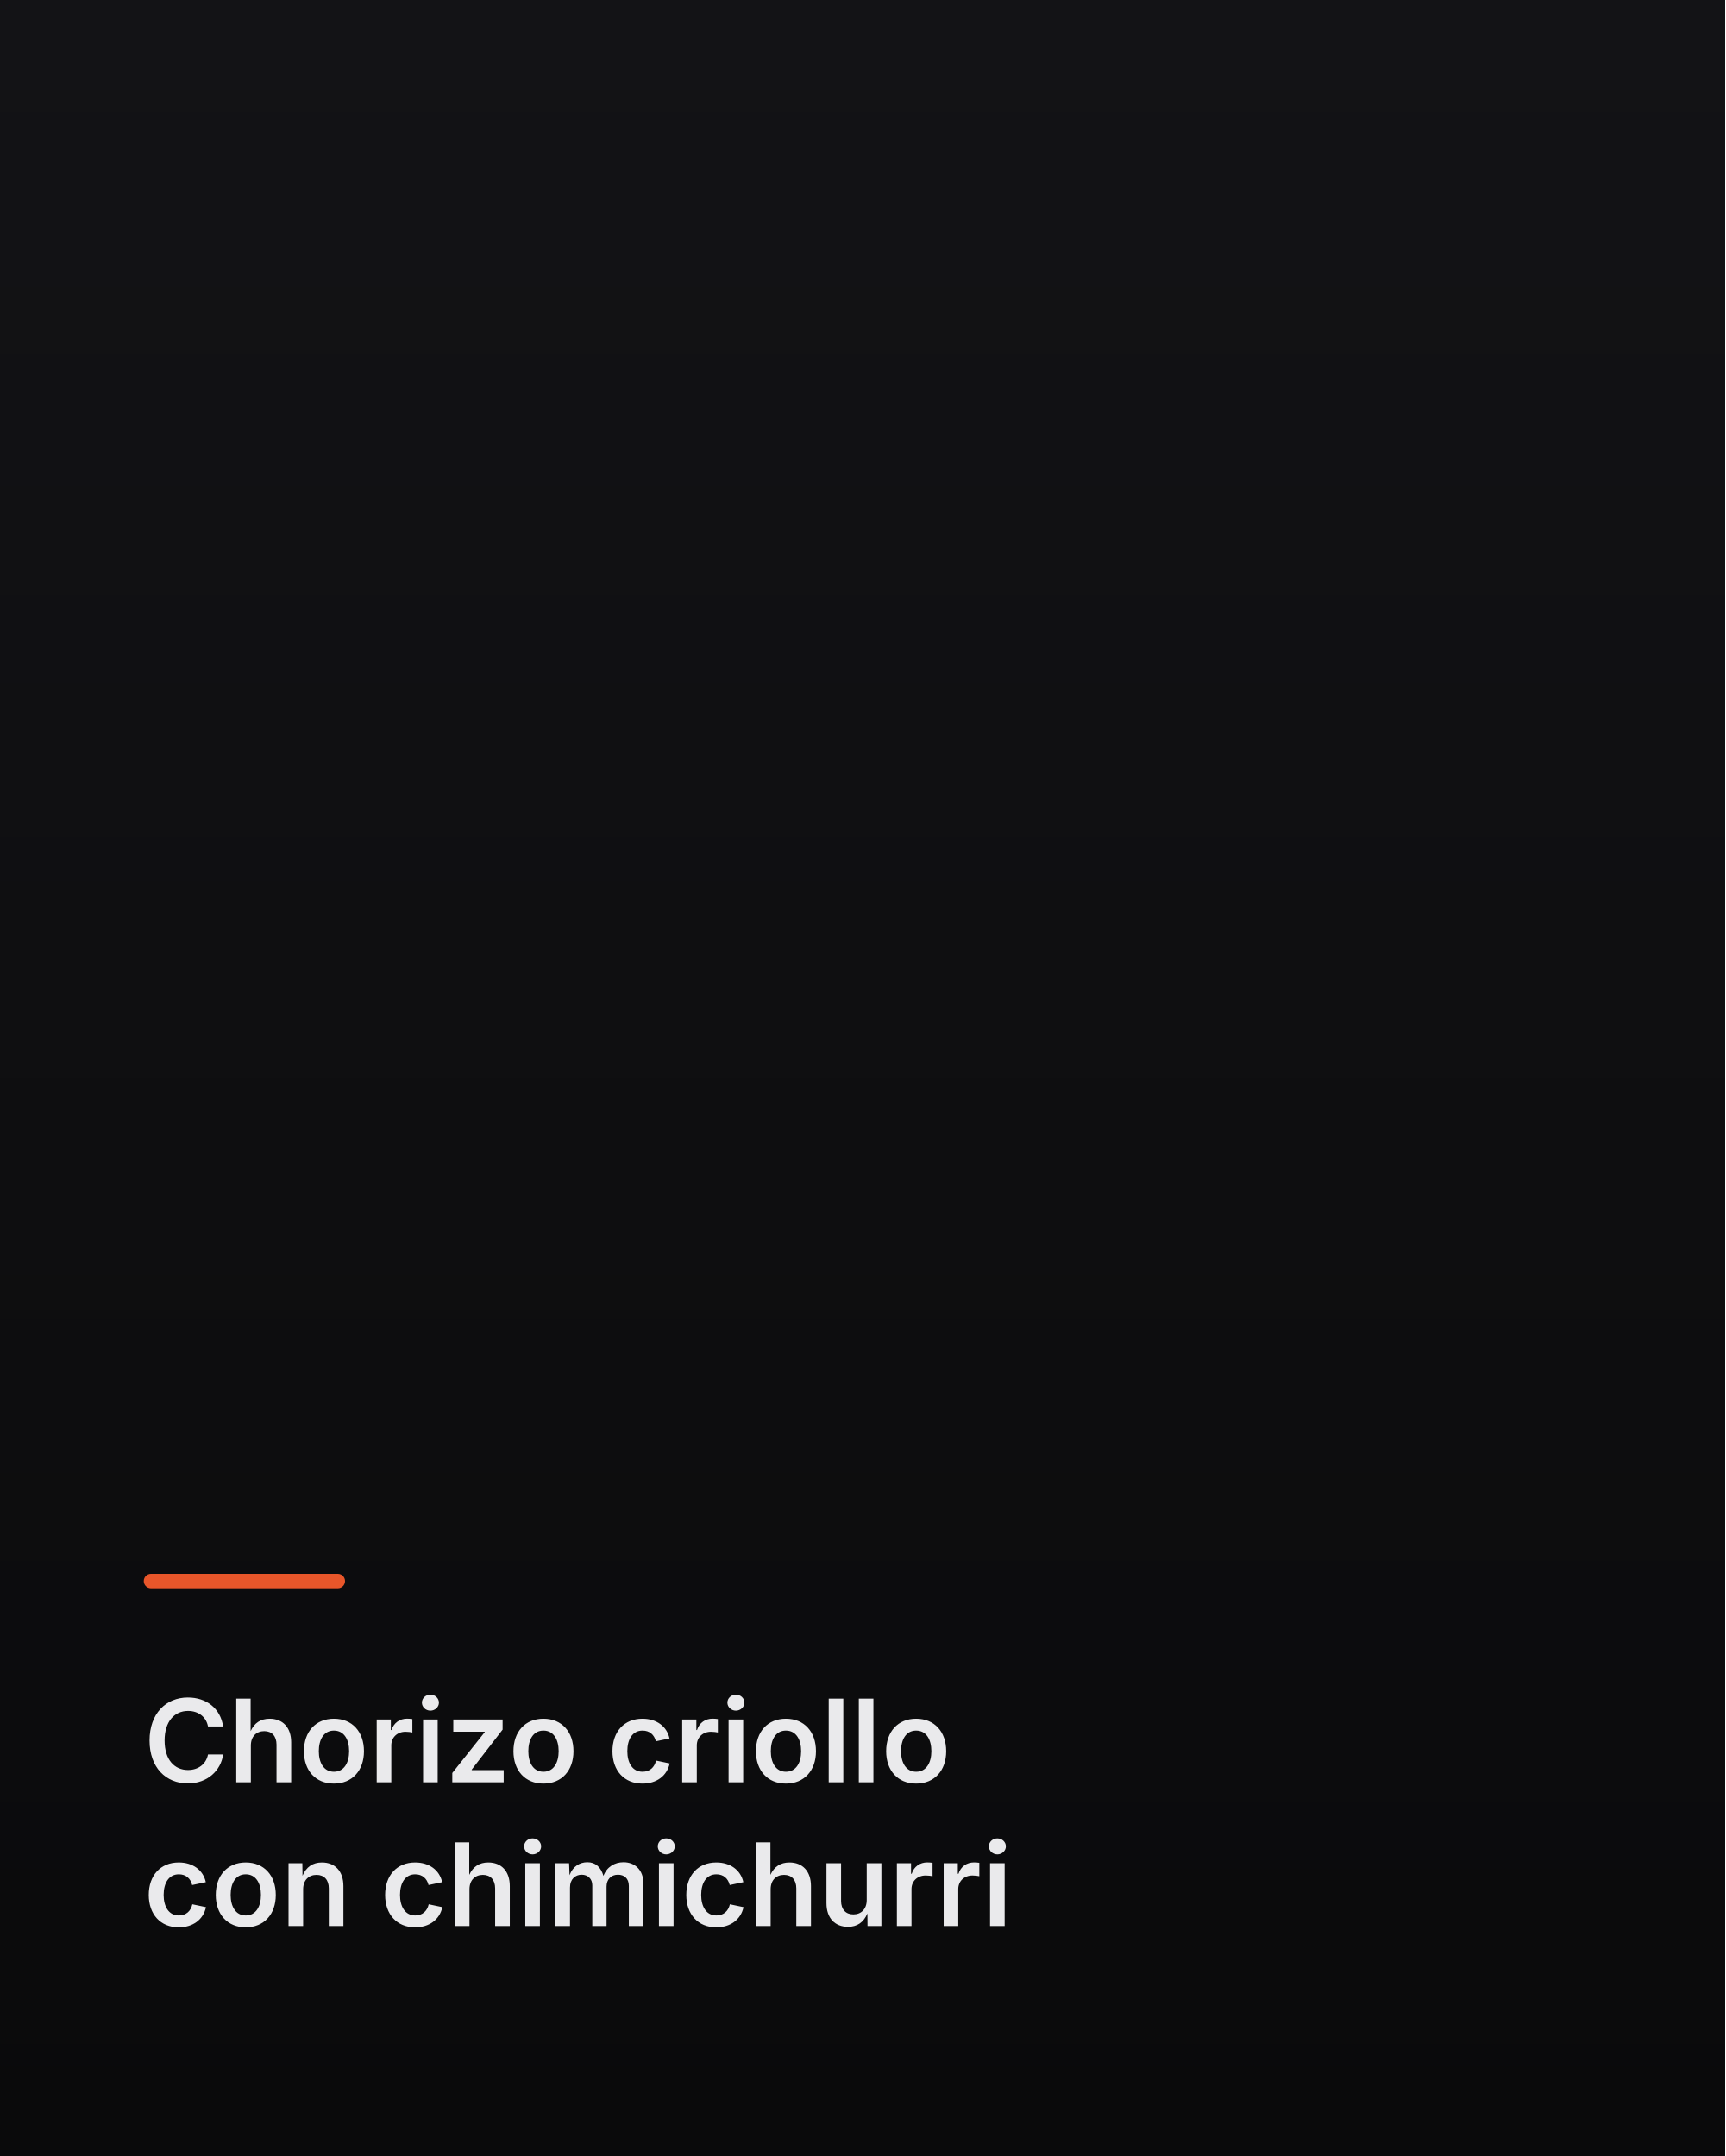
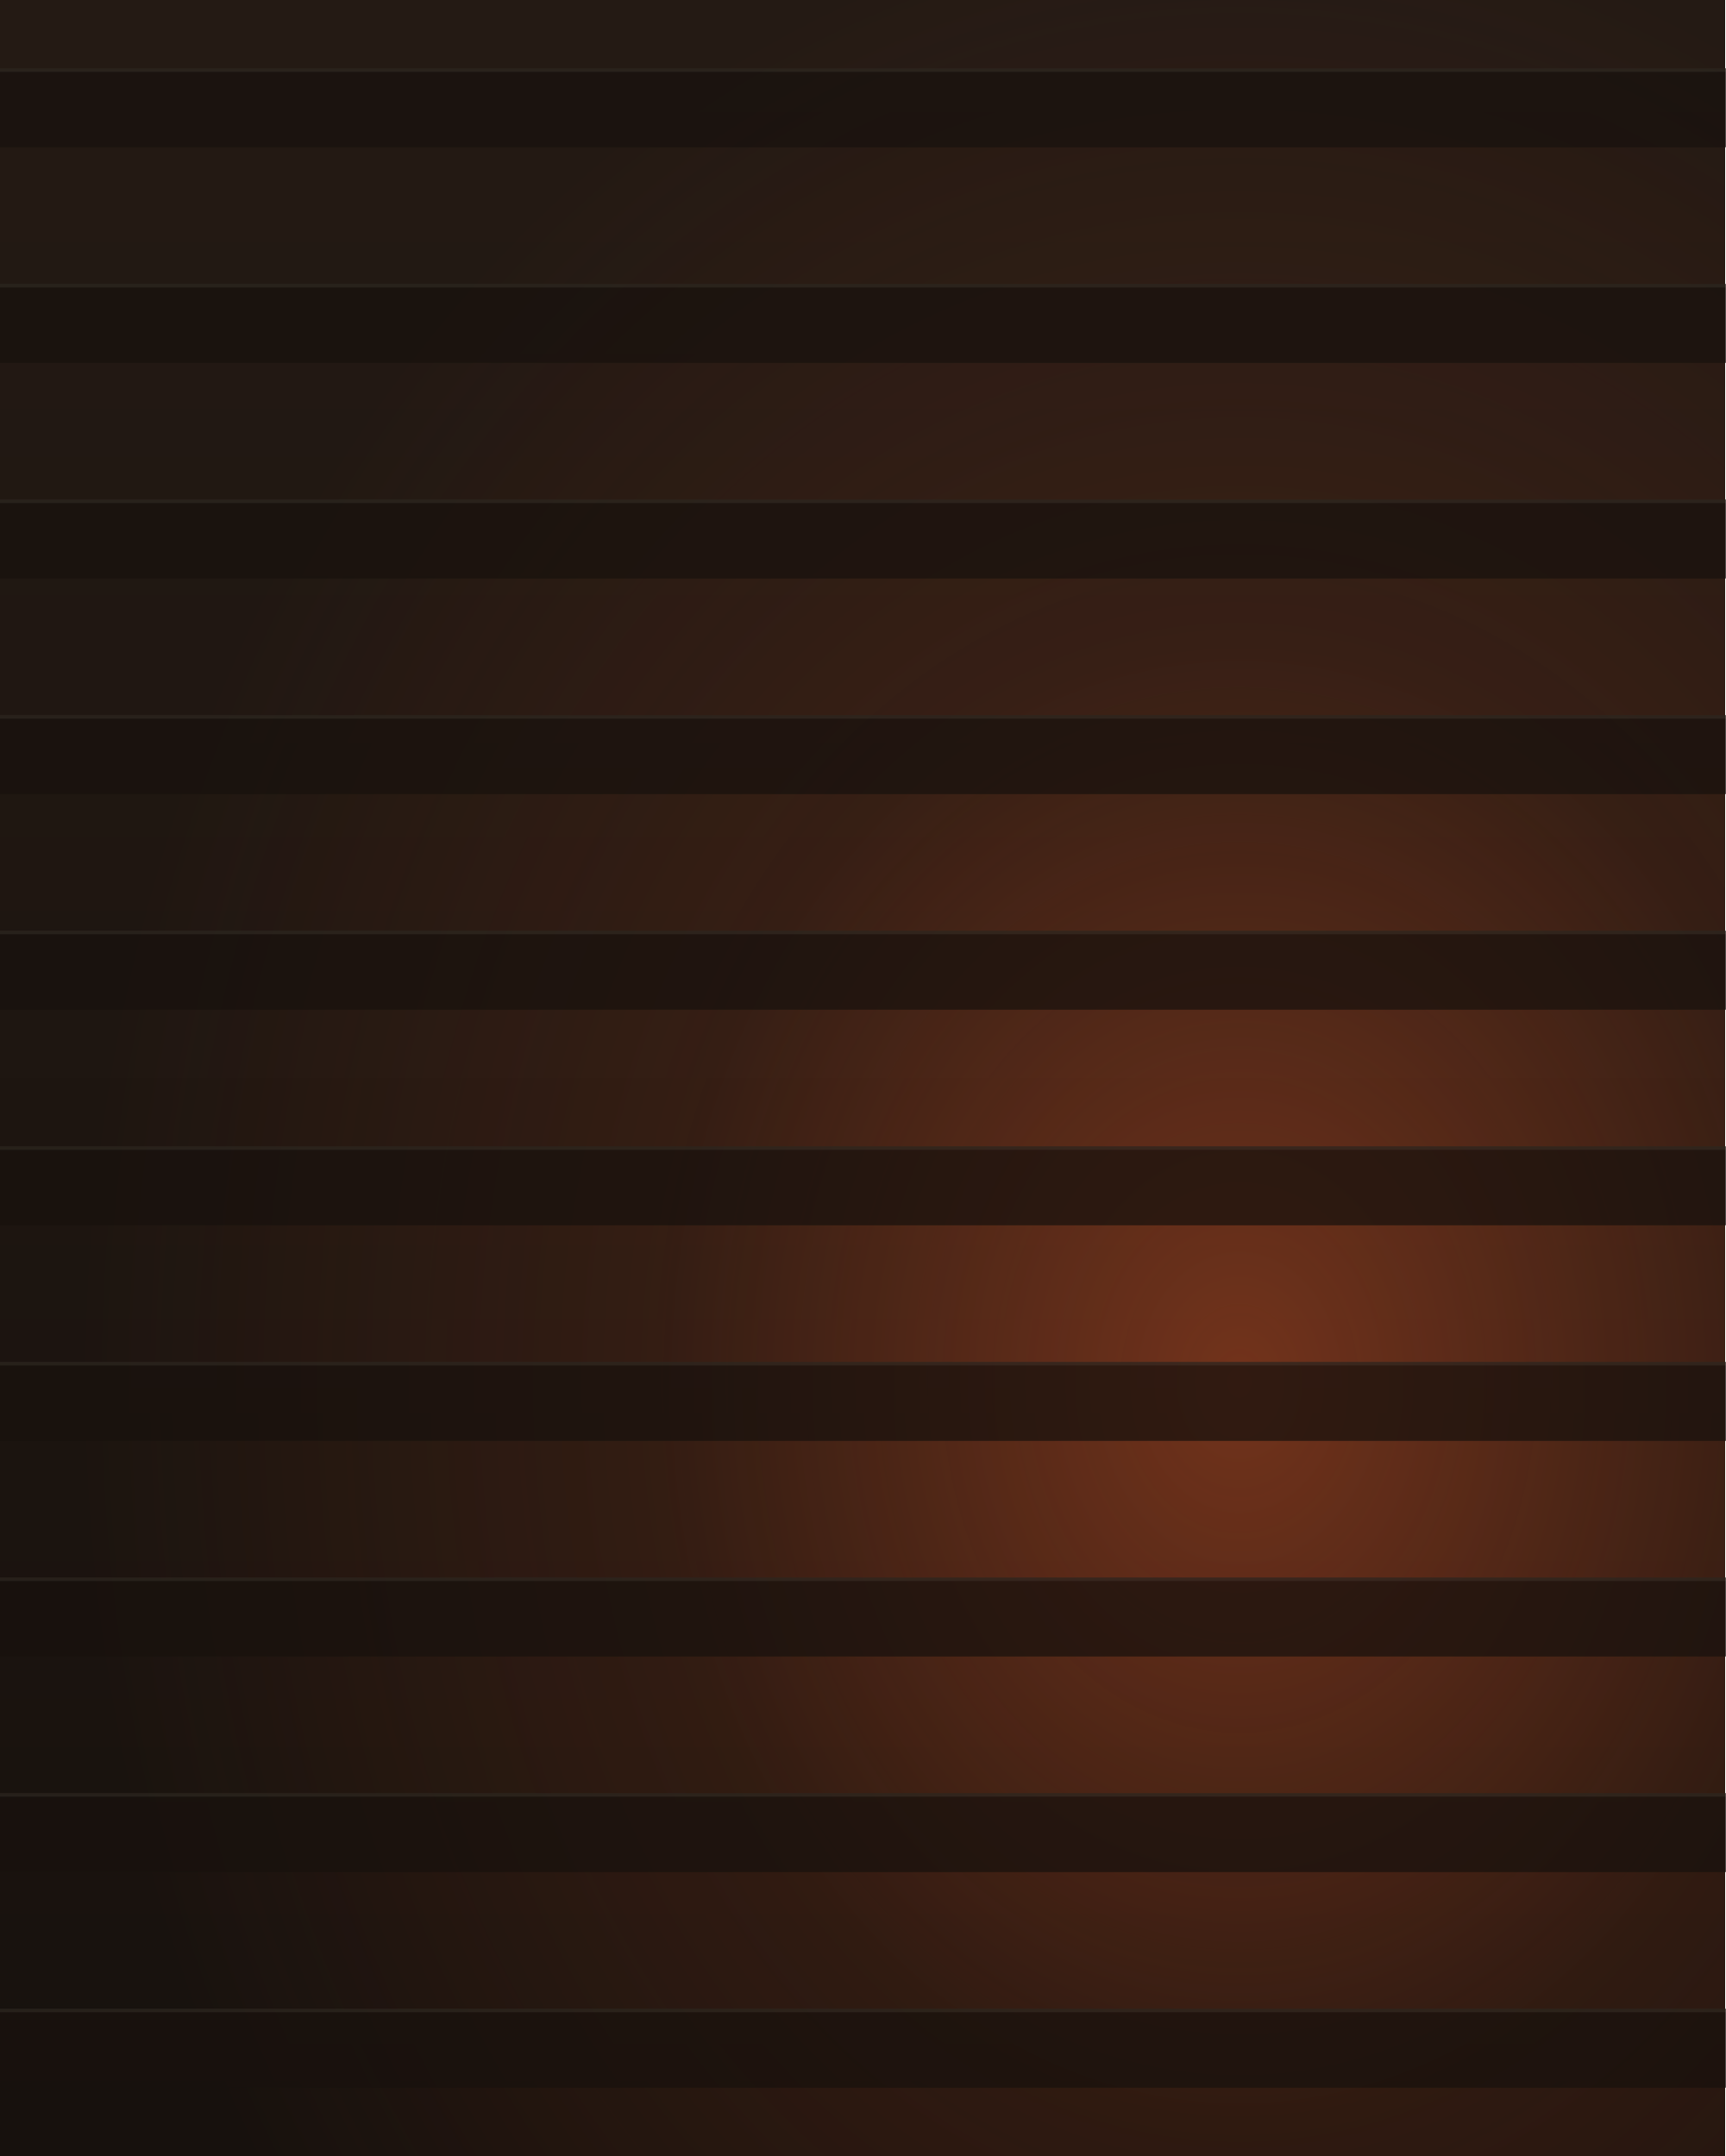
<svg xmlns="http://www.w3.org/2000/svg" viewBox="0 0 480 600" width="480" height="600" role="img" aria-label="Chorizo criollo con chimichurri">
  <defs>
    <linearGradient id="fondo-chorizo-criollo" x1="0" y1="0" x2="0" y2="1">
-       <stop offset="0" stop-color="#131316" />
-       <stop offset="1" stop-color="#0A0A0B" />
+       <stop offset="0" stop-color="#241A14" />
+       <stop offset="1" stop-color="#17110D" />
    </linearGradient>
+     <radialGradient id="brasa-chorizo-criollo" cx="0.72" cy="0.64" r="0.68">
+       <stop offset="0" stop-color="#E15A2B" stop-opacity="0.44" />
+       <stop offset="0.5" stop-color="#E15A2B" stop-opacity="0.12" />
+       <stop offset="1" stop-color="#E15A2B" stop-opacity="0" />
+     </radialGradient>
  </defs>
  <rect width="480" height="600" fill="url(#fondo-chorizo-criollo)" />
-   <rect x="40" y="438" width="56" height="4" rx="2" fill="#E8562A" />
-   <text x="40" y="496" font-family="Inter, ui-sans-serif, system-ui, sans-serif" font-size="32" font-weight="600" fill="#EAEAEC">Chorizo criollo</text>
-   <text x="40" y="536" font-family="Inter, ui-sans-serif, system-ui, sans-serif" font-size="32" font-weight="600" fill="#EAEAEC">con chimichurri</text>
+   <rect width="480" height="600" fill="url(#brasa-chorizo-criollo)" />
+   <g>
+     <rect x="-24" y="19" width="528" height="22" rx="11" fill="#17110D" opacity="0.72" />
+     <rect x="-24" y="19" width="528" height="1" fill="#F5EAD9" opacity="0.07" />
+     <rect x="-24" y="79" width="528" height="22" rx="11" fill="#17110D" opacity="0.72" />
+     <rect x="-24" y="79" width="528" height="1" fill="#F5EAD9" opacity="0.07" />
+     <rect x="-24" y="139" width="528" height="22" rx="11" fill="#17110D" opacity="0.72" />
+     <rect x="-24" y="139" width="528" height="1" fill="#F5EAD9" opacity="0.07" />
+     <rect x="-24" y="199" width="528" height="22" rx="11" fill="#17110D" opacity="0.72" />
+     <rect x="-24" y="199" width="528" height="1" fill="#F5EAD9" opacity="0.07" />
+     <rect x="-24" y="259" width="528" height="22" rx="11" fill="#17110D" opacity="0.72" />
+     <rect x="-24" y="259" width="528" height="1" fill="#F5EAD9" opacity="0.07" />
+     <rect x="-24" y="319" width="528" height="22" rx="11" fill="#17110D" opacity="0.72" />
+     <rect x="-24" y="319" width="528" height="1" fill="#F5EAD9" opacity="0.07" />
+     <rect x="-24" y="379" width="528" height="22" rx="11" fill="#17110D" opacity="0.72" />
+     <rect x="-24" y="379" width="528" height="1" fill="#F5EAD9" opacity="0.07" />
+     <rect x="-24" y="439" width="528" height="22" rx="11" fill="#17110D" opacity="0.72" />
+     <rect x="-24" y="439" width="528" height="1" fill="#F5EAD9" opacity="0.07" />
+     <rect x="-24" y="499" width="528" height="22" rx="11" fill="#17110D" opacity="0.72" />
+     <rect x="-24" y="499" width="528" height="1" fill="#F5EAD9" opacity="0.07" />
+     <rect x="-24" y="559" width="528" height="22" rx="11" fill="#17110D" opacity="0.72" />
+     <rect x="-24" y="559" width="528" height="1" fill="#F5EAD9" opacity="0.07" />
+   </g>
</svg>
